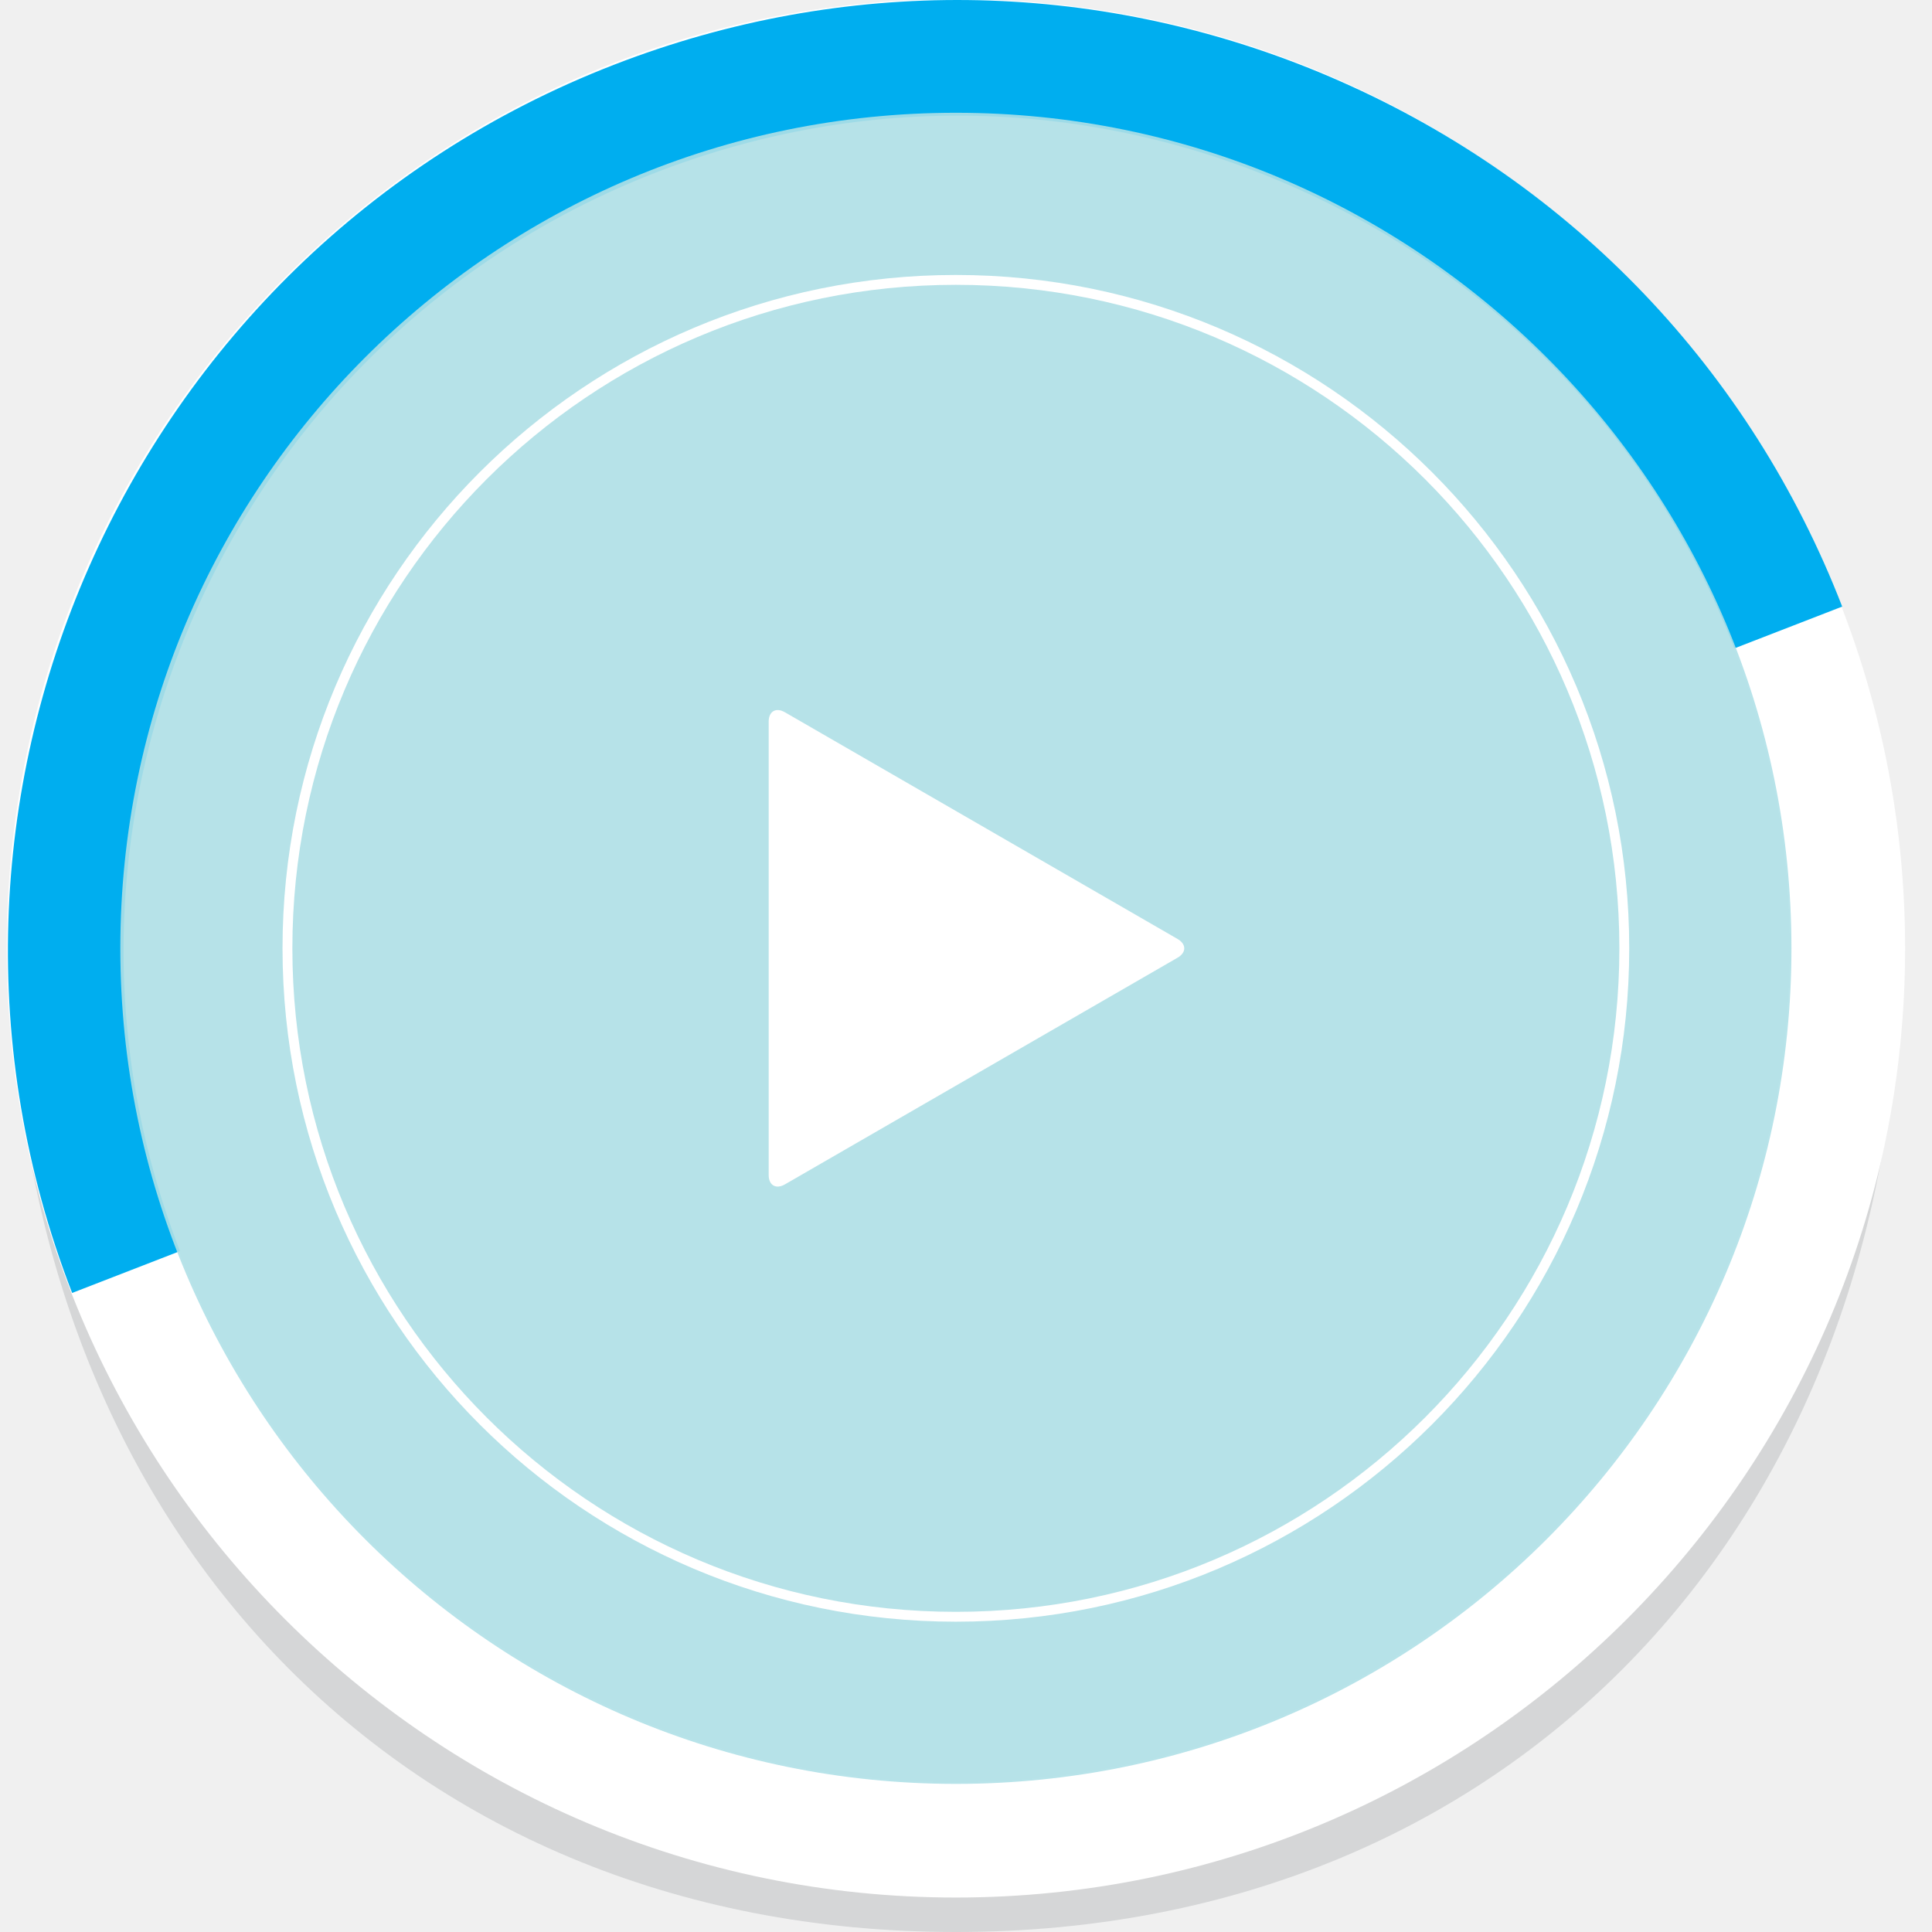
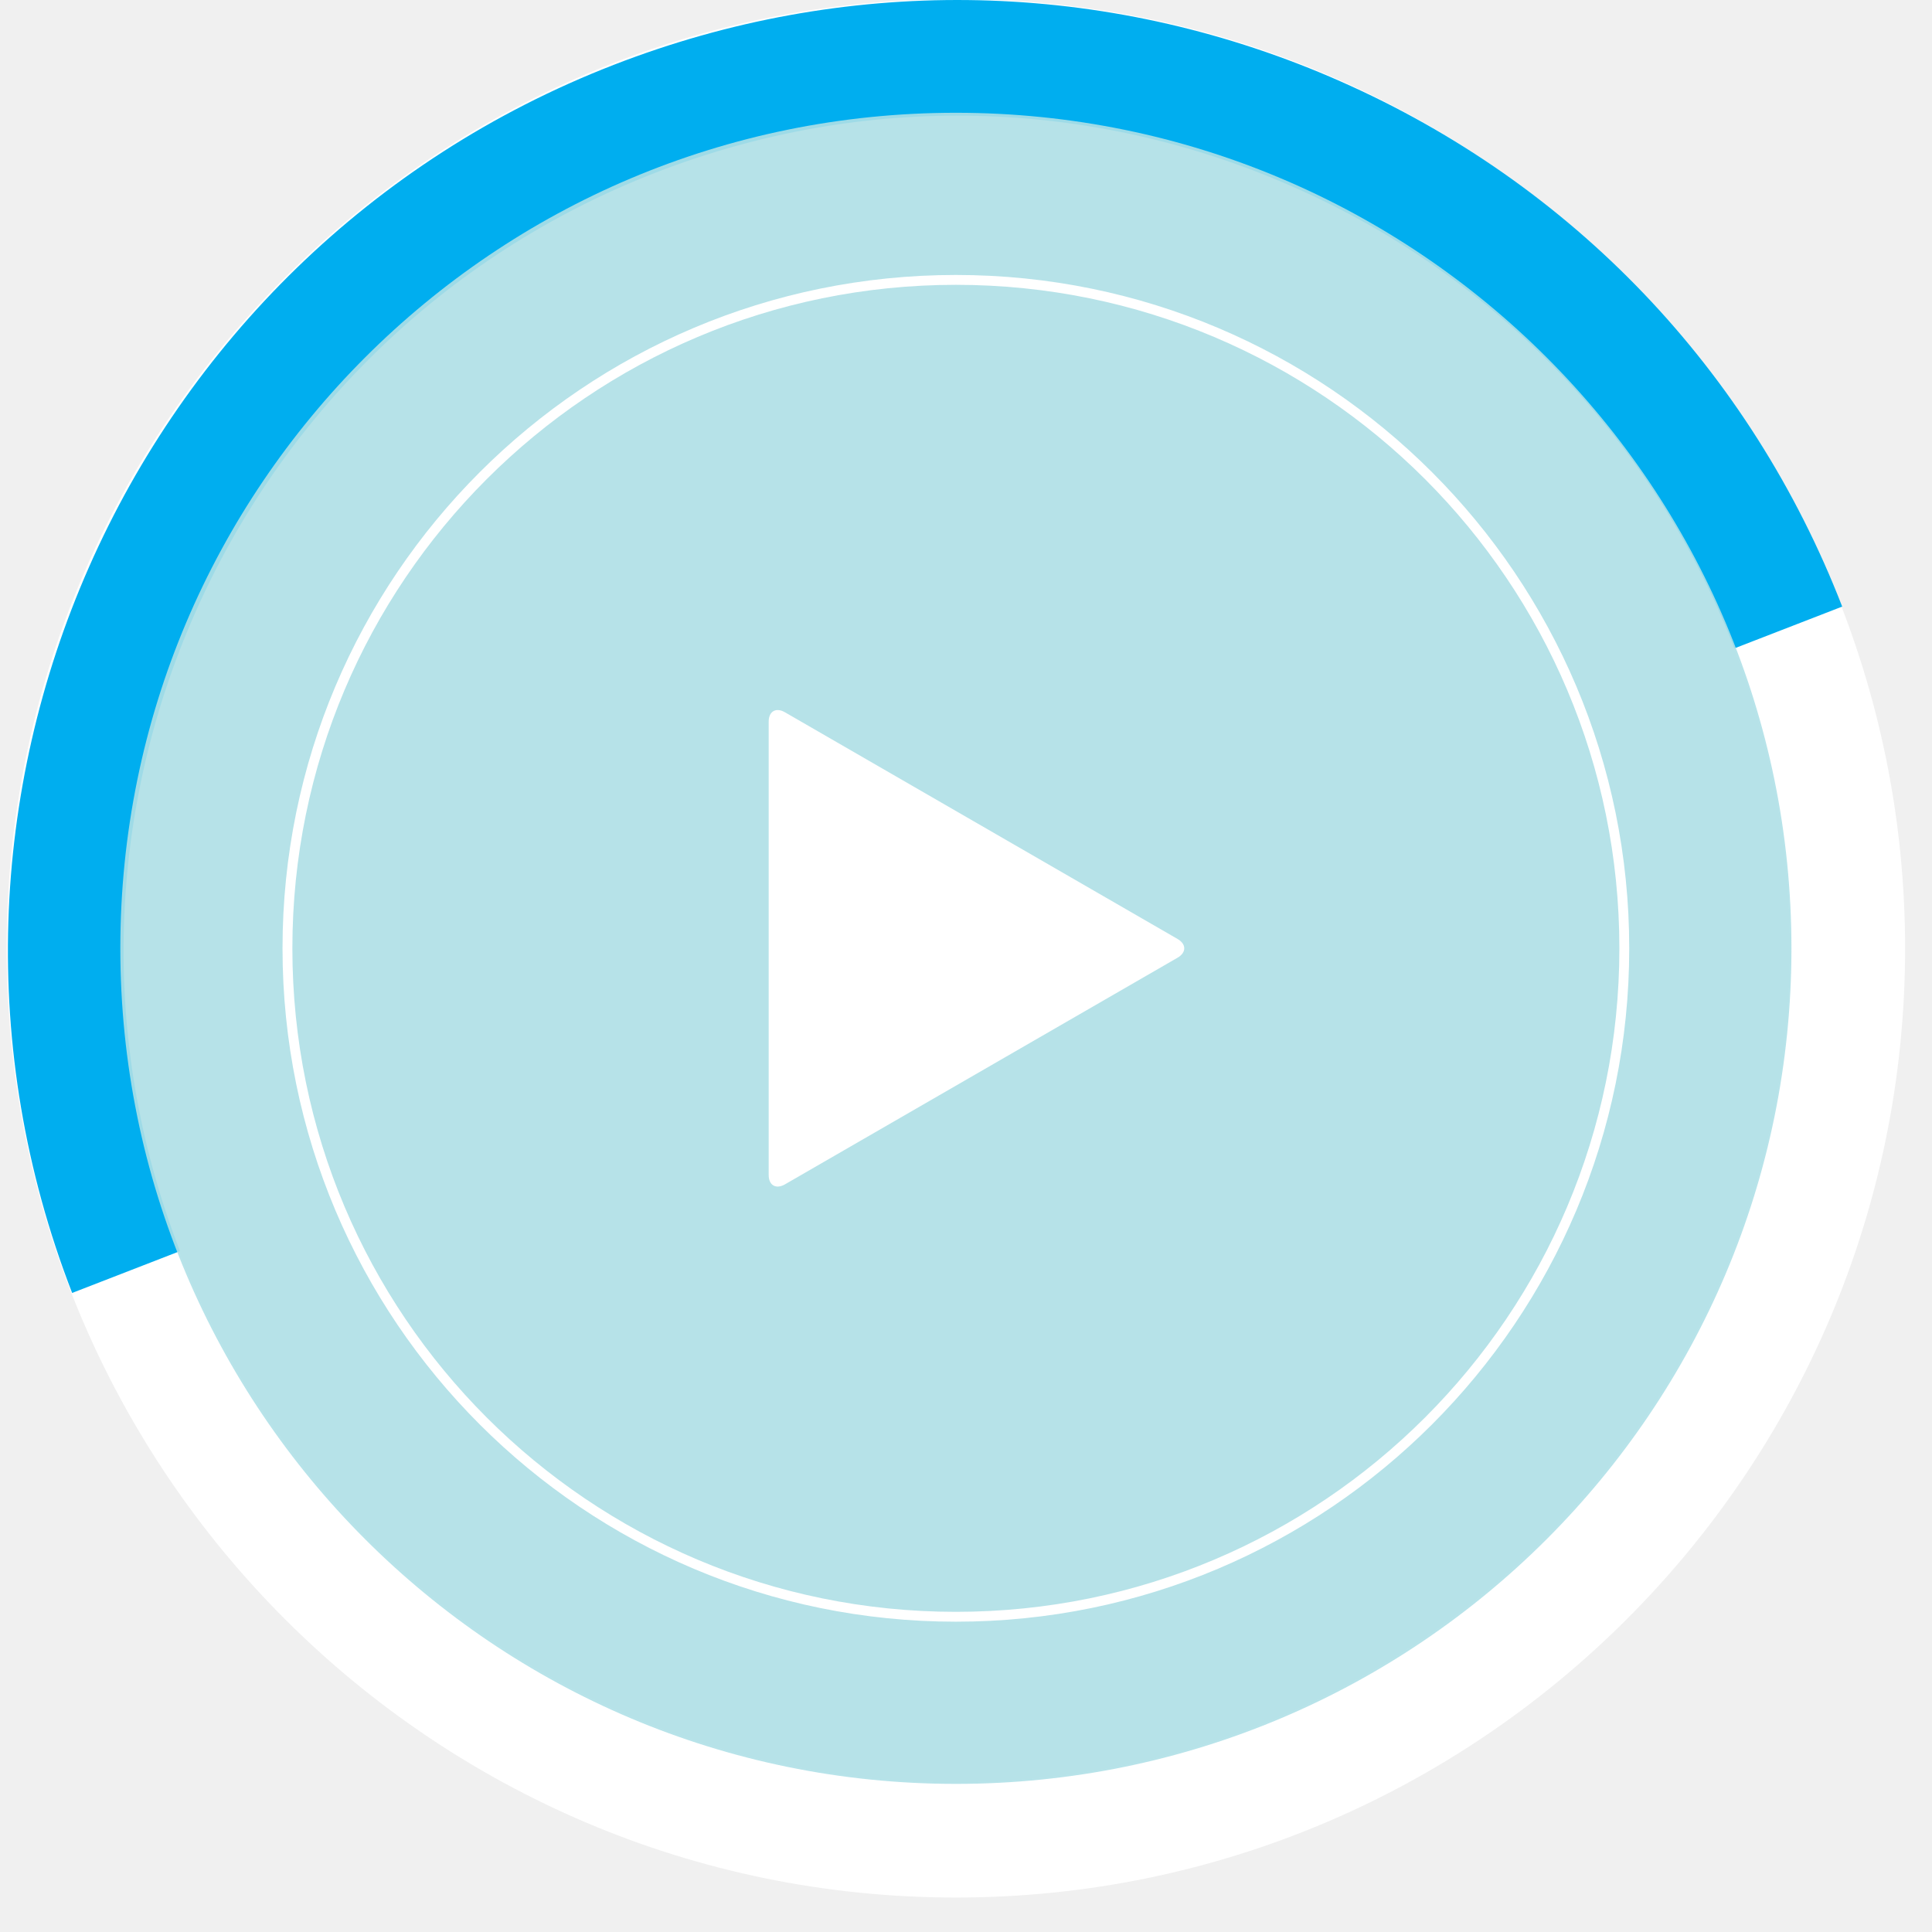
<svg xmlns="http://www.w3.org/2000/svg" version="1.1" id="Layer_1" x="0px" y="0px" width="196px" height="196px" viewBox="0 0 196 196" enable-background="new 0 0 196 196" xml:space="preserve">
-   <g opacity="0.9" enable-background="new    ">
-     <path fill="#D1D3D4" d="M181.74,96.238c0,46.816-37.951,84.767-84.767,84.767s-84.767-37.951-84.767-84.767 M1.214,96.238   C1.214,153.456,39.756,196,96.974,196c57.218,0,95.759-42.544,95.759-99.762" />
-   </g>
  <path fill="#FFFFFF" d="M96.973,192.504c-53.1,0-96.297-43.199-96.297-96.296c0-53.1,43.197-96.299,96.297-96.3  c53.1,0,96.298,43.199,96.298,96.3C193.271,149.305,150.072,192.504,96.973,192.504z M96.973,11.637  c-46.633,0-84.568,37.938-84.568,84.57c0,46.629,37.936,84.566,84.568,84.566c46.63,0,84.568-37.938,84.568-84.566  C181.541,49.576,143.604,11.637,96.973,11.637z" />
-   <path fill="#00AEEF" d="M133.904,7.359c-22.992-9.522-48.331-9.821-71.613-0.791C12.78,25.766-11.876,81.659,7.319,131.168  l10.938-4.242C1.399,83.45,23.055,34.362,66.531,17.504c21.062-8.166,44.051-7.663,64.709,1.476  c20.666,9.116,36.545,25.738,44.709,46.799l10.941-4.241c-9.299-23.983-27.383-42.909-50.918-53.292  C135.287,7.942,134.594,7.645,133.904,7.359z" />
+   <path fill="#00AEEF" d="M133.904,7.359c-22.992-9.522-48.331-9.821-71.613-0.791C12.78,25.766-11.876,81.659,7.319,131.168  l10.938-4.242C1.399,83.45,23.055,34.362,66.531,17.504c21.062-8.166,44.051-7.663,64.709,1.476  c20.666,9.116,36.545,25.738,44.709,46.799l10.941-4.241c-9.3-23.983-27.384-42.909-50.918-53.292  C135.287,7.942,134.594,7.645,133.904,7.359z" />
  <circle opacity="0.9" fill="#AFE0E7" enable-background="new    " cx="96.974" cy="96.207" r="84.767" />
  <circle fill="none" stroke="#FFFFFF" stroke-miterlimit="10" cx="96.973" cy="96.207" r="67.812" />
-   <path fill="#FFFFFF" d="M77.982,73.208c0-1.045,0.742-1.473,1.646-0.95l39.836,23.001c0.904,0.522,0.904,1.378-0.002,1.9  L79.63,120.154c-0.906,0.522-1.648,0.096-1.648-0.948V73.208z" />
+   <path fill="#FFFFFF" d="M77.982,73.208c0-1.045,0.742-1.473,1.646-0.95l39.836,23.001c0.904,0.522,0.904,1.378-0.002,1.9  L79.63,120.154c-0.906,0.521-1.648,0.096-1.648-0.948V73.208z" />
</svg>
